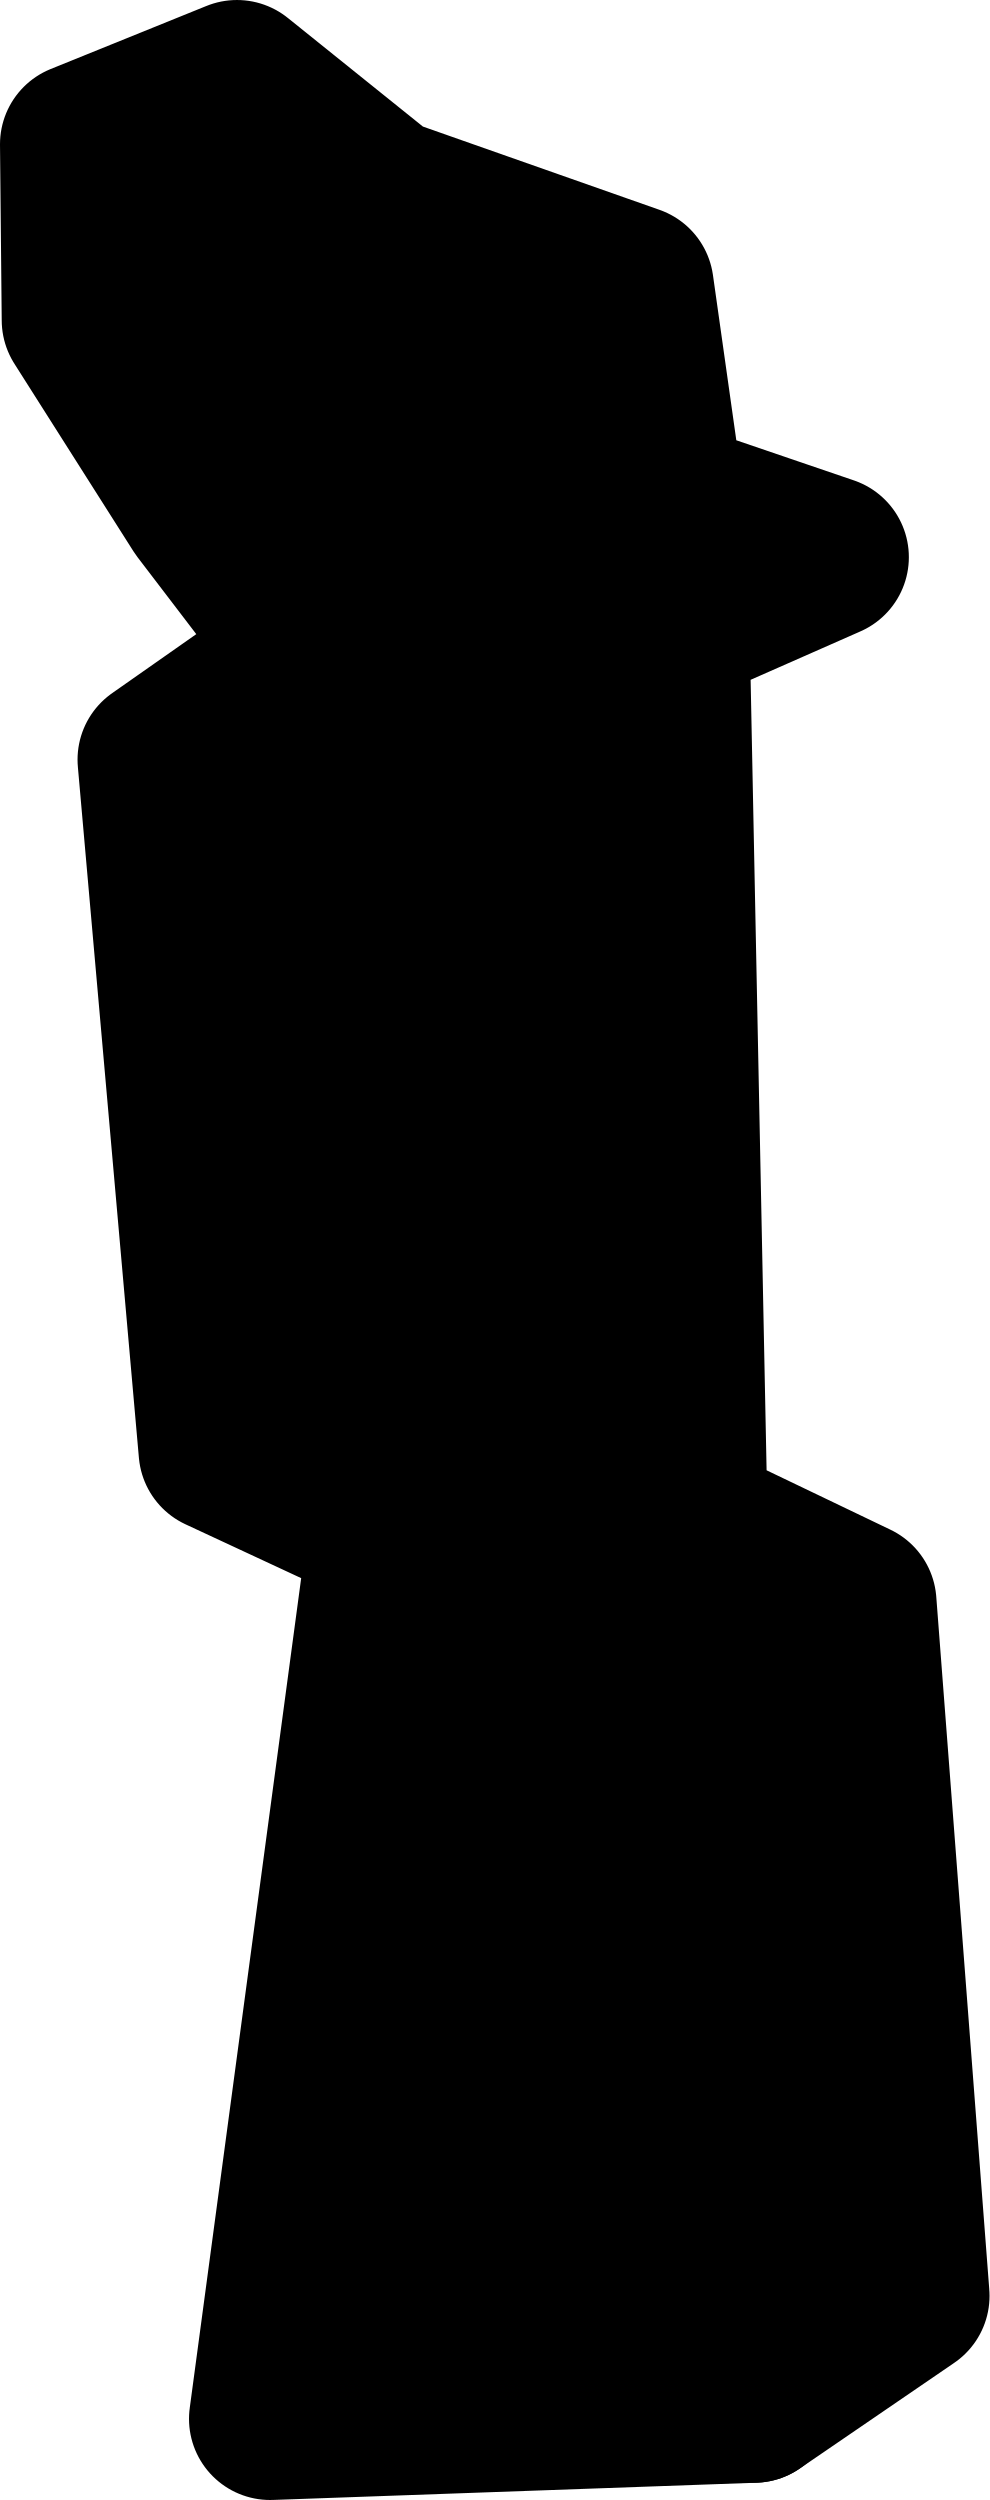
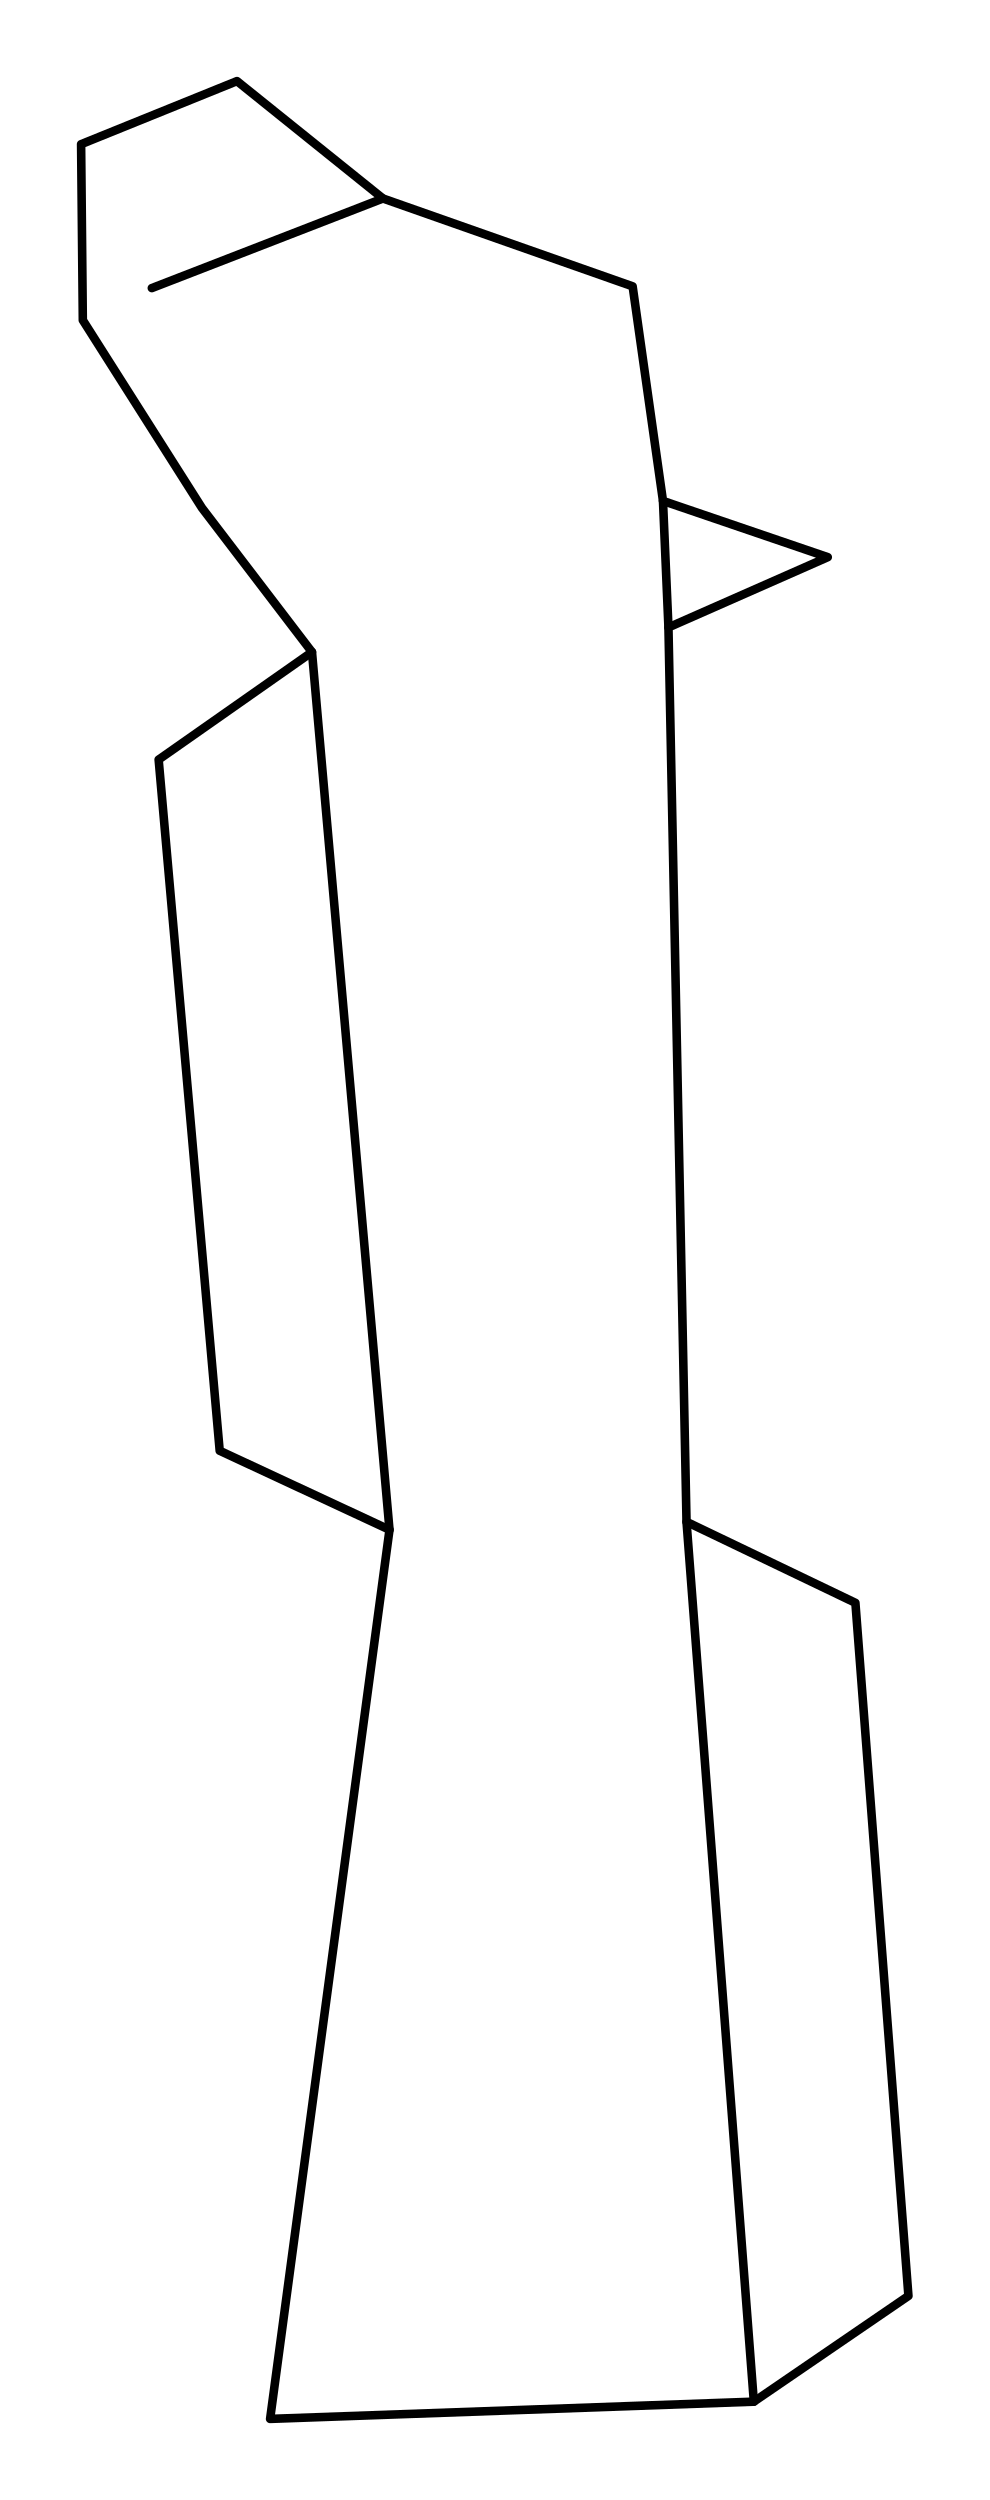
<svg xmlns="http://www.w3.org/2000/svg" baseProfile="full" height="77.065" id="svg2850" style="display:inline" version="1.1" viewBox="0 0 115.287 291.269" width="30.503">
  <defs />
-   <path d="M 44.612,23.123 L 17.691,33.563" id="path44" style="display:inline;opacity:1;vector-effect:none;fill:black;fill-opacity:1;stroke:#000000;stroke-width:18.898;stroke-linecap:round;stroke-linejoin:round;stroke-dasharray:none;stroke-dashoffset:0;stroke-opacity:1;marker:none" />
-   <path d="M 77.879,73.098 L 77.242,58.363" id="path46" style="display:inline;opacity:1;vector-effect:none;fill:black;fill-opacity:1;stroke:#000000;stroke-width:18.898;stroke-linecap:round;stroke-linejoin:round;stroke-dasharray:none;stroke-dashoffset:0;stroke-opacity:1;marker:none" />
-   <path d="M 36.348,75.969 L 45.38,178.231" id="path47" style="display:inline;opacity:1;vector-effect:none;fill:black;fill-opacity:1;stroke:#000000;stroke-width:18.898;stroke-linecap:round;stroke-linejoin:round;stroke-dasharray:none;stroke-dashoffset:0;stroke-opacity:1;marker:none" />
-   <path d="M 87.828,279.812 L 79.985,177.305" id="path48" style="display:inline;opacity:1;vector-effect:none;fill:black;fill-opacity:1;stroke:#000000;stroke-width:18.898;stroke-linecap:round;stroke-linejoin:round;stroke-dasharray:none;stroke-dashoffset:0;stroke-opacity:1;marker:none" />
-   <path d="M 45.38,178.231 L 31.47,281.82 L 87.828,279.812 L 105.839,267.492 L 99.66,186.742 L 79.985,177.305 L 77.879,73.098 L 96.44,64.914 L 77.242,58.363 L 73.707,33.363 L 44.612,23.123 L 27.607,9.449 L 9.449,16.8 L 9.649,37.305 L 23.53,59.177 L 36.348,75.969 L 18.483,88.5 L 25.596,169.025 L 45.38,178.231" id="path310" style="display:inline;opacity:1;vector-effect:none;fill:black;fill-opacity:1;stroke:#000000;stroke-width:18.898;stroke-linecap:round;stroke-linejoin:round;stroke-dasharray:none;stroke-dashoffset:0;stroke-opacity:1;marker:none" />
+   <path d="M 44.612,23.123 L 17.691,33.563" fill="none" id="path44" stroke-width="1" style="display:inline;opacity:1;vector-effect:none;fill:none;fill-opacity:1;stroke:#000000;stroke-width:1;stroke-linecap:round;stroke-linejoin:round;stroke-dasharray:none;stroke-dashoffset:0;stroke-opacity:1;marker:none" />
+   <path d="M 77.879,73.098 L 77.242,58.363" fill="none" id="path46" stroke-width="1" style="display:inline;opacity:1;vector-effect:none;fill:none;fill-opacity:1;stroke:#000000;stroke-width:1;stroke-linecap:round;stroke-linejoin:round;stroke-dasharray:none;stroke-dashoffset:0;stroke-opacity:1;marker:none" />
+   <path d="M 36.348,75.969 L 45.38,178.231" fill="none" id="path47" stroke-width="1" style="display:inline;opacity:1;vector-effect:none;fill:none;fill-opacity:1;stroke:#000000;stroke-width:1;stroke-linecap:round;stroke-linejoin:round;stroke-dasharray:none;stroke-dashoffset:0;stroke-opacity:1;marker:none" />
+   <path d="M 87.828,279.812 L 79.985,177.305" fill="none" id="path48" stroke-width="1" style="display:inline;opacity:1;vector-effect:none;fill:none;fill-opacity:1;stroke:#000000;stroke-width:1;stroke-linecap:round;stroke-linejoin:round;stroke-dasharray:none;stroke-dashoffset:0;stroke-opacity:1;marker:none" />
+   <path d="M 45.38,178.231 L 31.47,281.82 L 87.828,279.812 L 105.839,267.492 L 99.66,186.742 L 79.985,177.305 L 77.879,73.098 L 96.44,64.914 L 77.242,58.363 L 73.707,33.363 L 44.612,23.123 L 27.607,9.449 L 9.449,16.8 L 9.649,37.305 L 23.53,59.177 L 36.348,75.969 L 18.483,88.5 L 25.596,169.025 L 45.38,178.231" fill="none" id="path310" stroke-width="1" style="display:inline;opacity:1;vector-effect:none;fill:none;fill-opacity:1;stroke:#000000;stroke-width:1;stroke-linecap:round;stroke-linejoin:round;stroke-dasharray:none;stroke-dashoffset:0;stroke-opacity:1;marker:none" />
</svg>
